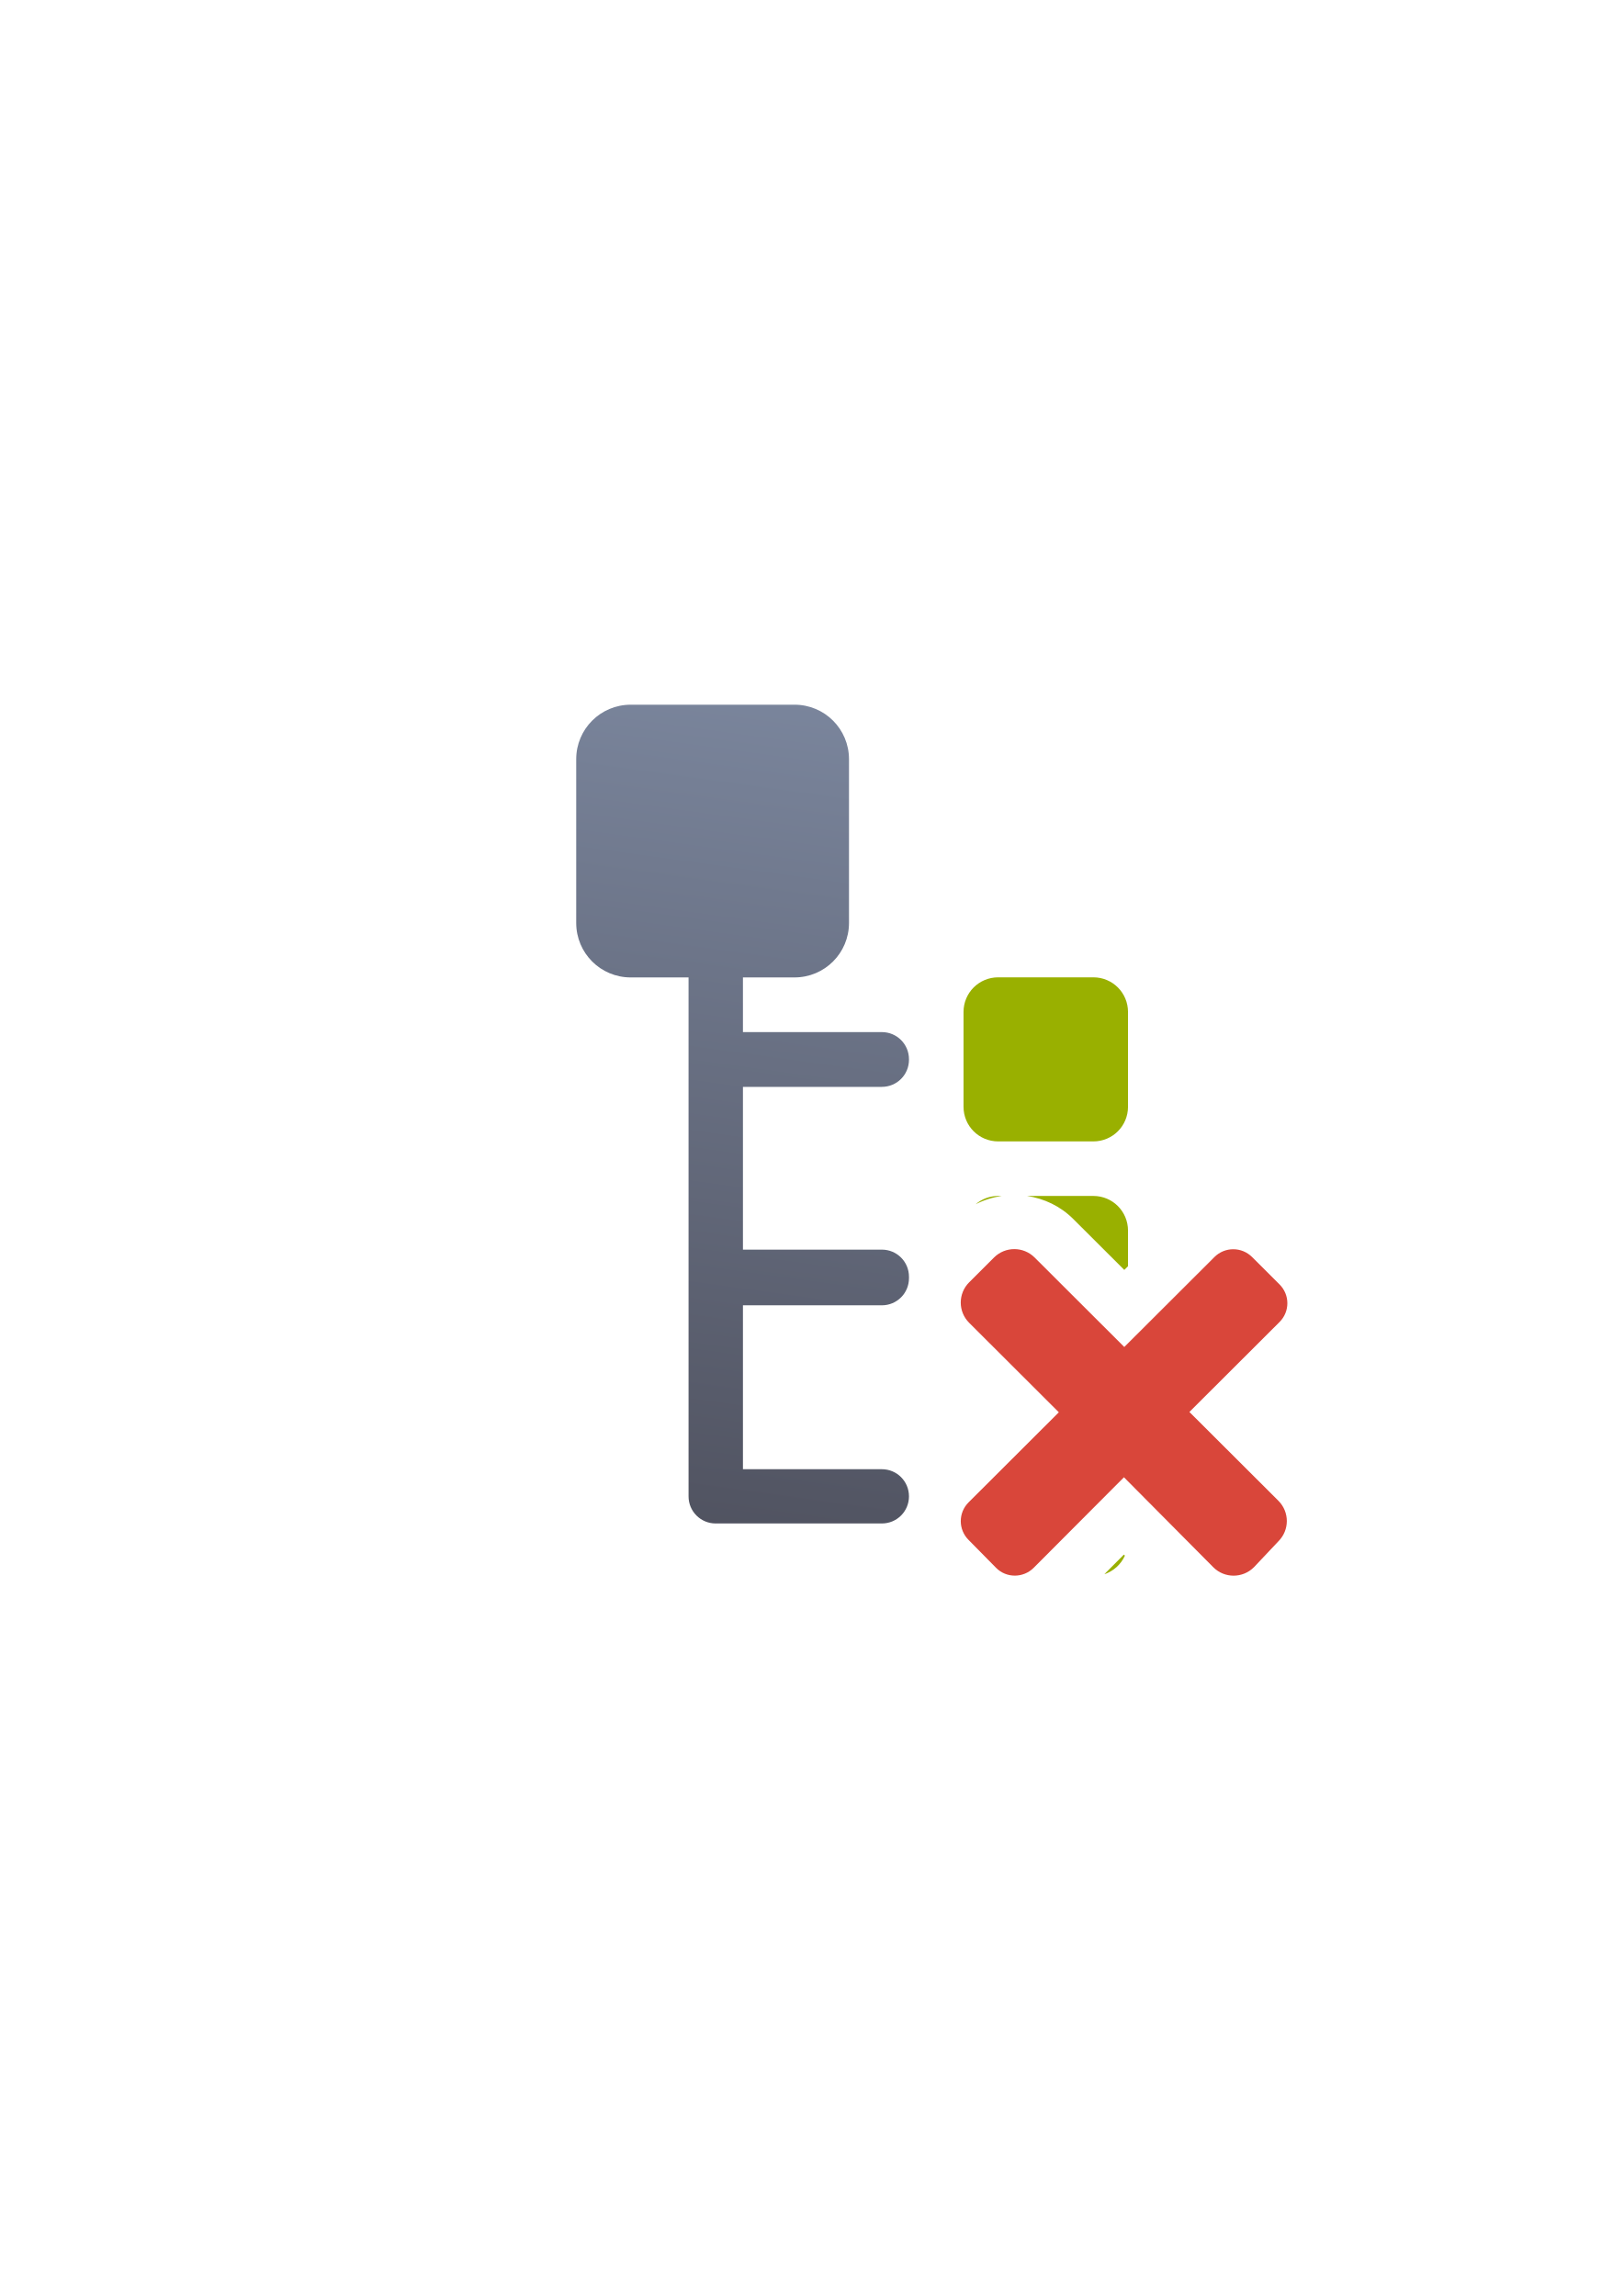
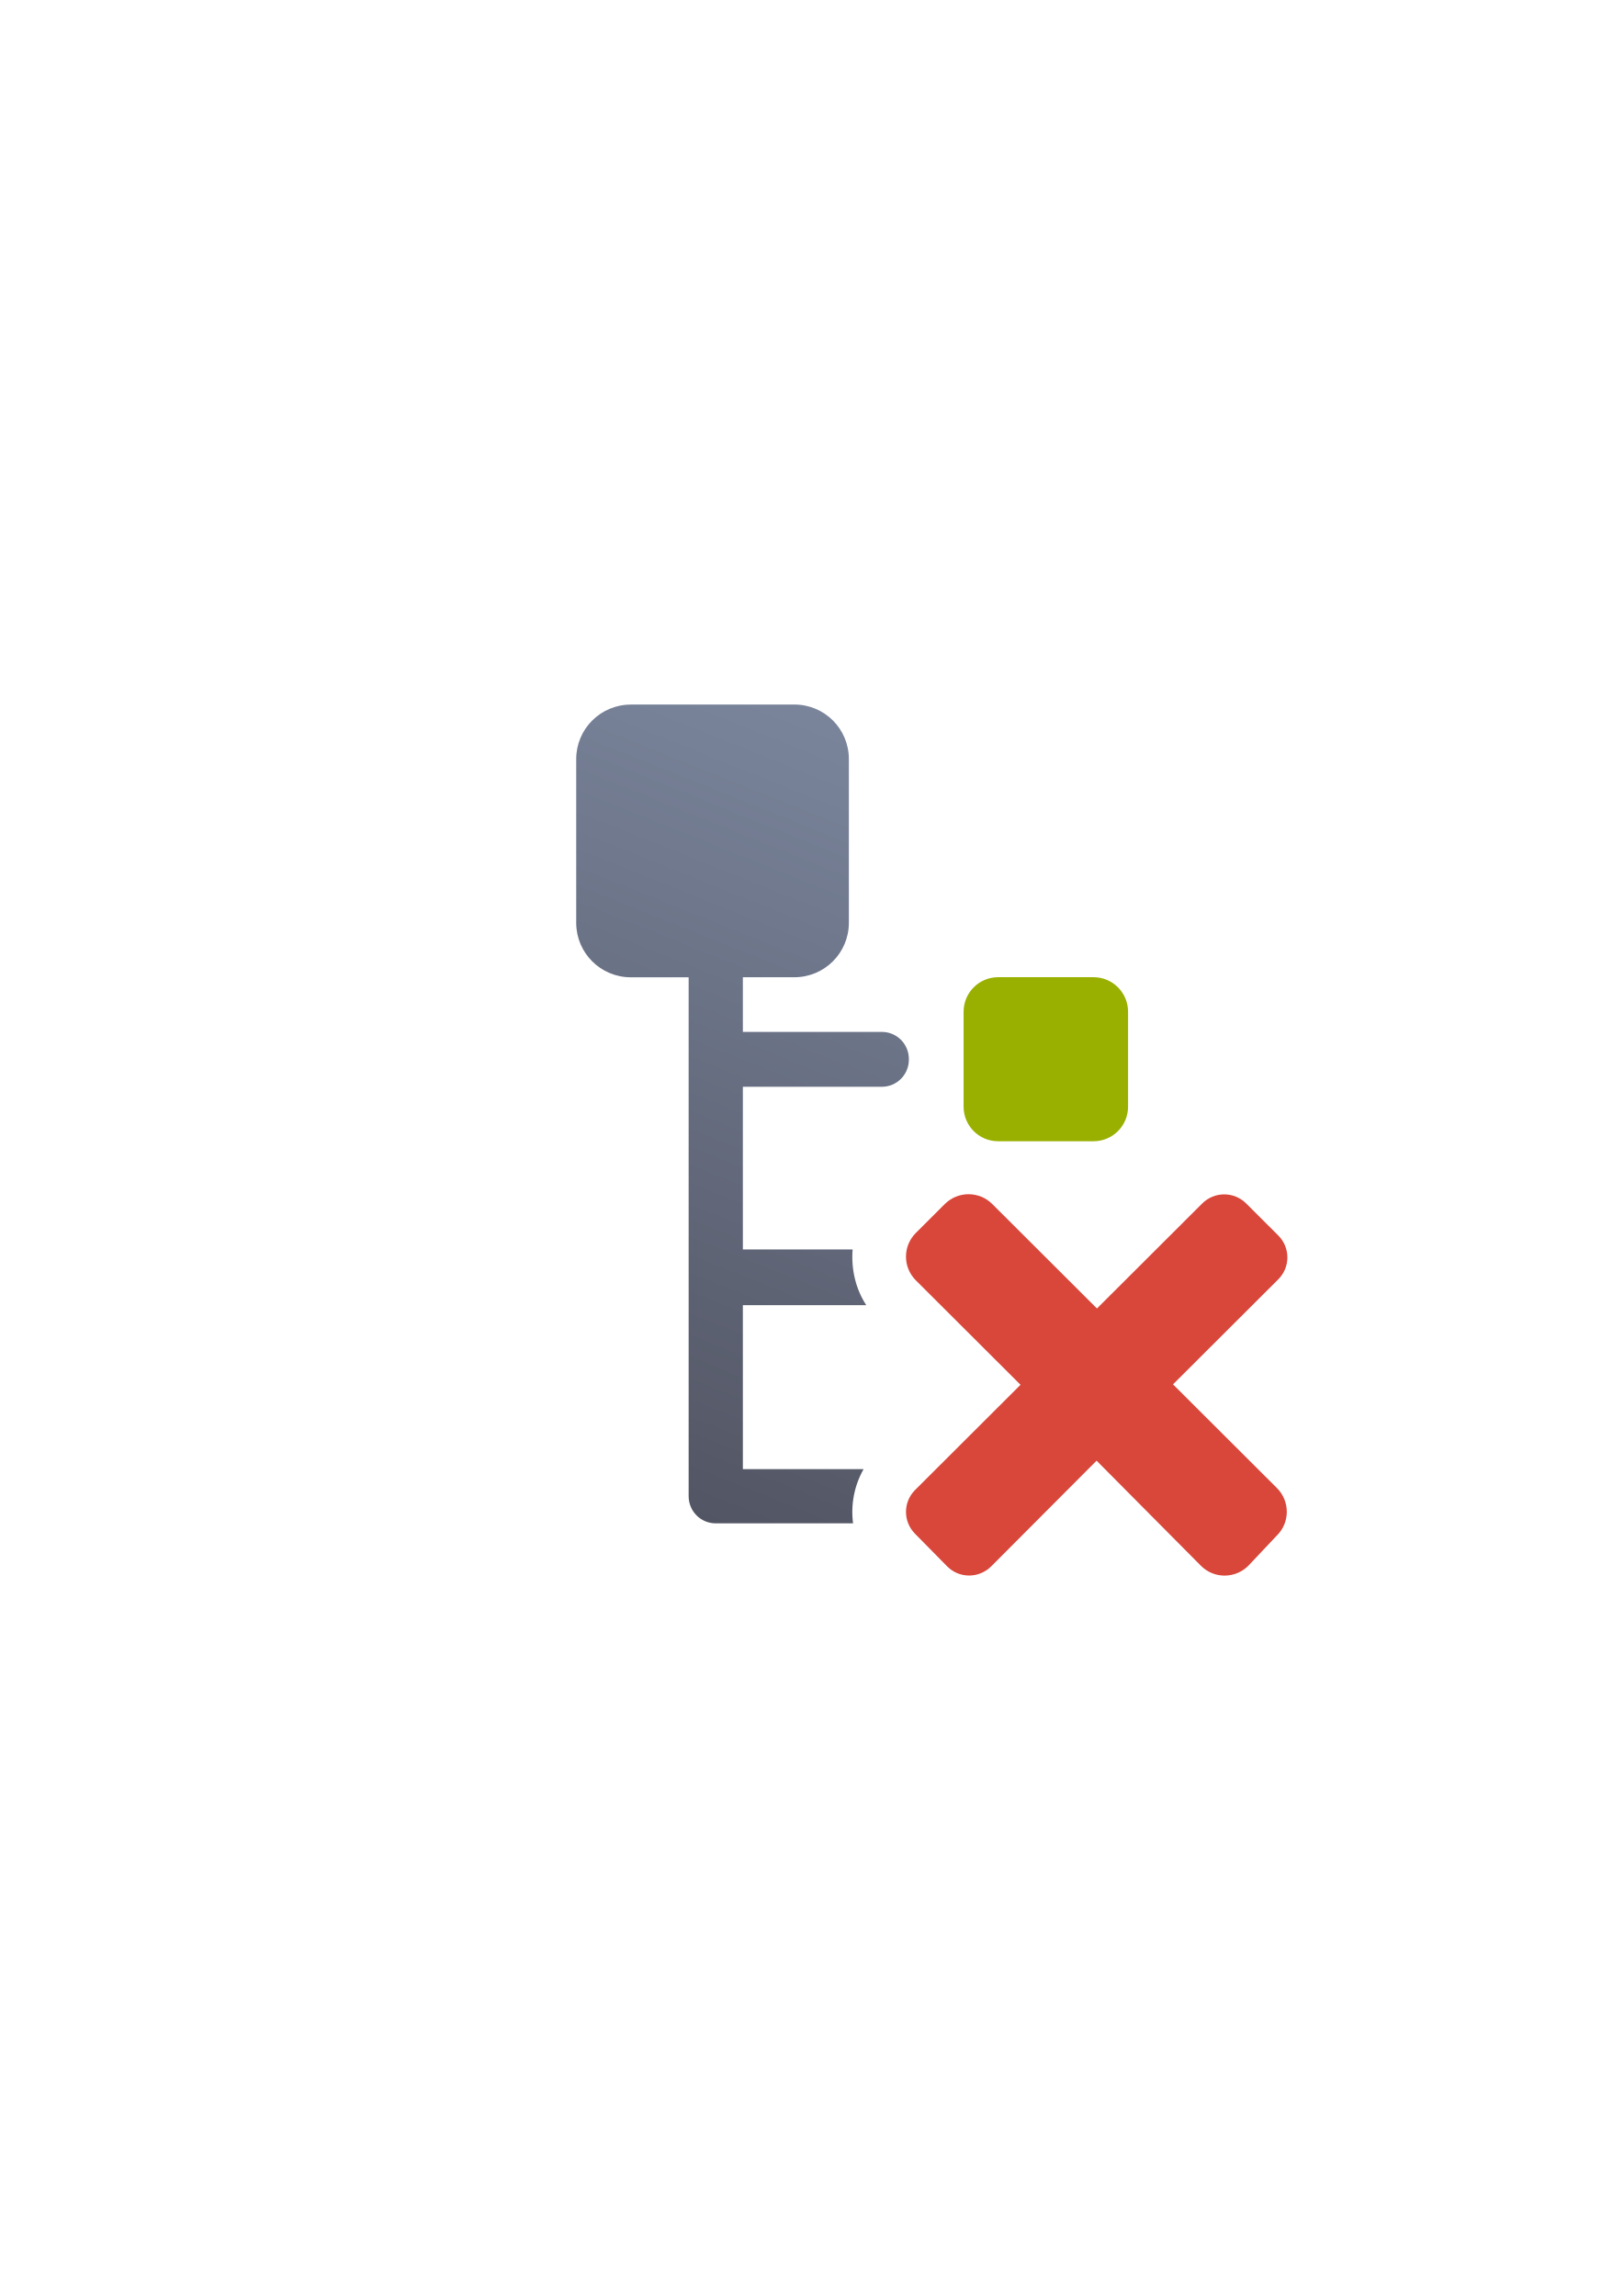
<svg xmlns="http://www.w3.org/2000/svg" xmlns:xlink="http://www.w3.org/1999/xlink" width="210mm" height="297mm" viewBox="0 0 744.094 1052.362" id="svg2" version="1.1">
  <defs id="defs4">
-     <linearGradient id="linearGradient4198">
-       <stop style="stop-color:#4e505d;stop-opacity:1;" offset="0" id="stop4200" />
-       <stop style="stop-color:#7a859c;stop-opacity:1" offset="1" id="stop4202" />
-     </linearGradient>
    <linearGradient id="linearGradient2224">
      <stop id="stop2226" offset="0" style="stop-color:#7c7c7c;stop-opacity:1;" />
      <stop id="stop2228" offset="1" style="stop-color:#b8b8b8;stop-opacity:1;" />
    </linearGradient>
    <linearGradient id="linearGradient15218">
      <stop id="stop15220" offset="0" style="stop-color:#eeeeef;stop-opacity:1;" />
      <stop id="stop2736" offset="0.599" style="stop-color:#d3d7cf;stop-opacity:1;" />
      <stop id="stop2738" offset="0.828" style="stop-color:#ffffff;stop-opacity:1;" />
      <stop id="stop15222" offset="1" style="stop-color:#d3d7cf;stop-opacity:1;" />
    </linearGradient>
    <pattern y="0" x="0" height="6" width="6" patternUnits="userSpaceOnUse" id="EMFhbasepattern" />
    <pattern y="0" x="0" height="6" width="6" patternUnits="userSpaceOnUse" id="EMFhbasepattern-5" />
-     <linearGradient xlink:href="#linearGradient4198" id="linearGradient4204" x1="321.026" y1="722.362" x2="376.181" y2="322.362" gradientUnits="userSpaceOnUse" />
+     <linearGradient xlink:href="#linearGradient4198" id="linearGradient4204" x1="224.86" y1="699.735" x2="376.181" y2="322.362" gradientUnits="userSpaceOnUse" gradientTransform="matrix(0.04,0,0,0.04,531.702,571.8462)" />
+     <linearGradient id="linearGradient4198">
+       <stop style="stop-color:#4e505d;stop-opacity:1;" offset="0" id="stop4200" />
+       <stop style="stop-color:#7a859c;stop-opacity:1" offset="1" id="stop4202" />
+     </linearGradient>
  </defs>
  <g id="layer1">
-     <g id="g4166">
-       <rect y="322.412" x="189.964" height="400" width="400" id="rect4160" style="opacity:1;fill:none;fill-opacity:1;stroke:none;stroke-width:23;stroke-linecap:butt;stroke-linejoin:round;stroke-miterlimit:4;stroke-dasharray:none;stroke-opacity:1" />
-       <path id="rect4149" d="m 289.063,322.996 c -13.851,0 -25.002,11.149 -25.002,25 l 0,75.006 c 0,13.851 11.151,25.002 25.002,25.002 l 26.479,0 0,37.488 0,0.238 0,99.465 0,0.656 0,99.99 c 0,6.887 5.544,12.432 12.432,12.432 l 0.06,0 76.09,0 c 6.887,0 12.432,-5.544 12.432,-12.432 0,-6.887 -5.544,-12.434 -12.432,-12.434 l -63.656,0 0,-75.125 63.656,0 c 6.887,0 12.432,-5.544 12.432,-12.432 l 0,-0.656 c 0,-6.887 -5.544,-12.434 -12.432,-12.434 l -63.656,0 0,-74.6 63.656,0 c 6.887,0 12.432,-5.544 12.432,-12.432 l 0,-0.238 c 0,-6.887 -5.544,-12.432 -12.432,-12.432 l -63.656,0 0,-25.057 23.6,0 c 13.851,0 25.002,-11.151 25.002,-25.002 l 0,-75.006 c 0,-13.851 -11.151,-25 -25.002,-25 z" style="color:#252525;clip-rule:nonzero;display:inline;overflow:visible;visibility:visible;opacity:1;isolation:auto;mix-blend-mode:normal;color-interpolation:sRGB;color-interpolation-filters:linearRGB;solid-color:#252525;solid-opacity:1;fill:url(#linearGradient4204);fill-opacity:1;fill-rule:nonzero;stroke:none;stroke-width:4;stroke-linecap:butt;stroke-linejoin:round;stroke-miterlimit:4;stroke-dasharray:none;stroke-dashoffset:60.958;stroke-opacity:1;color-rendering:auto;image-rendering:auto;shape-rendering:auto;text-rendering:auto;enable-background:accumulate" />
-       <path id="rect4633" d="M 457.432 447.957 C 448.635 447.957 441.555 455.04 441.555 463.836 L 441.555 507.281 C 441.555 516.077 448.635 523.158 457.432 523.158 L 501.053 523.158 C 509.849 523.158 516.93 516.077 516.93 507.281 L 516.93 463.836 C 516.93 455.04 509.849 447.957 501.053 447.957 L 457.432 447.957 z M 457.432 548.158 C 453.486 548.158 449.894 549.591 447.123 551.957 C 450.869 550.036 454.892 548.772 459.004 548.158 L 457.432 548.158 z M 470.66 548.158 C 478.455 549.321 485.933 552.828 491.807 558.689 L 515.229 582.064 L 516.93 580.367 L 516.93 564.037 C 516.93 555.241 509.849 548.158 501.053 548.158 L 470.66 548.158 z M 509.914 650.973 A 25.003 25.003 0 0 1 509.617 652.717 A 25.003 25.003 0 0 1 511.689 652.377 C 511.13 651.871 510.543 651.395 509.914 650.973 z M 515.039 712.549 L 506.08 721.537 C 510.294 720.139 513.705 717.032 515.514 713.027 L 515.039 712.549 z " style="color:#000000;clip-rule:nonzero;display:inline;overflow:visible;visibility:visible;opacity:1;isolation:auto;mix-blend-mode:normal;color-interpolation:sRGB;color-interpolation-filters:linearRGB;solid-color:#000000;solid-opacity:1;fill:#99b000;fill-opacity:1;fill-rule:nonzero;stroke:none;stroke-width:50;stroke-linecap:butt;stroke-linejoin:round;stroke-miterlimit:4;stroke-dasharray:none;stroke-dashoffset:0;stroke-opacity:1;color-rendering:auto;image-rendering:auto;shape-rendering:auto;text-rendering:auto;enable-background:accumulate" />
-       <path id="rect4217" d="m 585.844,706.456 c 5.161,-5.151 5.157,-13.445 -0.003,-18.596 l -40.773,-40.692 41.304,-41.223 c 4.785,-4.775 4.781,-12.465 -0.003,-17.24 l -12.564,-12.539 c -4.785,-4.775 -12.489,-4.779 -17.274,-0.003 l -41.304,41.223 -41.081,-41 c -5.161,-5.151 -13.468,-5.151 -18.629,0 l -11.365,11.342 c -5.161,5.151 -5.161,13.442 0,18.592 l 41.081,41 -41.355,41.273 c -4.785,4.775 -4.781,12.465 0.003,17.24 l 12.564,12.753 c 4.744,4.815 12.489,4.779 17.274,0.003 l 41.355,-41.487 40.933,41.226 c 5.137,5.174 13.472,5.155 18.633,0.003 l 11.204,-11.876 z" style="opacity:1;fill:#d9463a;fill-opacity:1;stroke:none;stroke-width:0;stroke-linecap:square;stroke-linejoin:round;stroke-miterlimit:4;stroke-dasharray:none;stroke-opacity:1" />
+     <g id="g4200">
+       <g transform="matrix(25,0,0,25,-13292.516,-14296.208)" id="g4194">
+         <rect style="opacity:1;fill:none;fill-opacity:1;stroke:none;stroke-width:23;stroke-linecap:butt;stroke-linejoin:round;stroke-miterlimit:4;stroke-dasharray:none;stroke-opacity:1" id="rect4160" width="16" height="16" x="539.301" y="584.743" />
+         <path style="color:#252525;clip-rule:nonzero;display:inline;overflow:visible;visibility:visible;opacity:1;isolation:auto;mix-blend-mode:normal;color-interpolation:sRGB;color-interpolation-filters:linearRGB;solid-color:#252525;solid-opacity:1;fill:url(#linearGradient4204);fill-opacity:1;fill-rule:nonzero;stroke:none;stroke-width:4;stroke-linecap:butt;stroke-linejoin:round;stroke-miterlimit:4;stroke-dasharray:none;stroke-dashoffset:60.958;stroke-opacity:1;color-rendering:auto;image-rendering:auto;shape-rendering:auto;text-rendering:auto;enable-background:accumulate" d="m 543.265,584.766 c -0.554,0 -1.002,0.446 -1.002,1 l 0,3 c 0,0.554 0.448,1 1.002,1 l 1.059,0 0,1.5 0,0.01 0,3.978 0,0.025 0,4 c 0,0.276 0.221,0.498 0.496,0.498 l 2.518,0 c -0.045,-0.34 0.021,-0.691 0.193,-0.994 l -2.213,0 0,-3.006 2.262,0 c -0.199,-0.305 -0.278,-0.667 -0.25,-1.022 l -2.012,0 0,-2.982 2.547,0 c 0.276,0 0.496,-0.223 0.496,-0.498 l 0,-0.01 c 0,-0.276 -0.221,-0.498 -0.496,-0.498 l -2.547,0 0,-1.002 0.943,0 c 0.554,0 1,-0.446 1,-1 l 0,-3 c 0,-0.554 -0.446,-1 -1,-1 l -2.996,0 z" id="rect4149" />
+         <path style="color:#000000;clip-rule:nonzero;display:inline;overflow:visible;visibility:visible;opacity:1;isolation:auto;mix-blend-mode:normal;color-interpolation:sRGB;color-interpolation-filters:linearRGB;solid-color:#000000;solid-opacity:1;fill:#99b000;fill-opacity:1;fill-rule:nonzero;stroke:none;stroke-width:50;stroke-linecap:butt;stroke-linejoin:round;stroke-miterlimit:4;stroke-dasharray:none;stroke-dashoffset:0;stroke-opacity:1;color-rendering:auto;image-rendering:auto;shape-rendering:auto;text-rendering:auto;enable-background:accumulate" d="m 549.999,589.764 c -0.352,0 -0.635,0.283 -0.635,0.635 l 0,1.738 c 0,0.352 0.283,0.635 0.635,0.635 l 1.745,0 c 0.352,0 0.635,-0.283 0.635,-0.635 l 0,-1.738 c 0,-0.352 -0.283,-0.635 -0.635,-0.635 z" id="rect4633" />
+         <path style="opacity:1;fill:#d9463a;fill-opacity:1;stroke:none;stroke-width:0;stroke-linecap:square;stroke-linejoin:round;stroke-miterlimit:4;stroke-dasharray:none;stroke-opacity:1" d="m 555.108,599.999 c 0.241,-0.24 0.241,-0.628 -2e-4,-0.869 l -1.905,-1.901 1.929,-1.925 c 0.224,-0.223 0.223,-0.582 -10e-5,-0.805 l -0.587,-0.586 c -0.224,-0.223 -0.583,-0.223 -0.807,-10e-5 l -1.929,1.925 -1.919,-1.915 c -0.241,-0.24 -0.629,-0.24 -0.87,0 l -0.531,0.53 c -0.241,0.241 -0.241,0.628 0,0.869 l 1.919,1.915 -1.932,1.928 c -0.224,0.223 -0.223,0.582 1e-4,0.805 l 0.587,0.596 c 0.222,0.225 0.583,0.223 0.807,3e-4 l 1.932,-1.938 1.912,1.926 c 0.24,0.242 0.629,0.241 0.87,2e-4 l 0.523,-0.555 z" id="rect4217" />
+       </g>
    </g>
  </g>
</svg>
